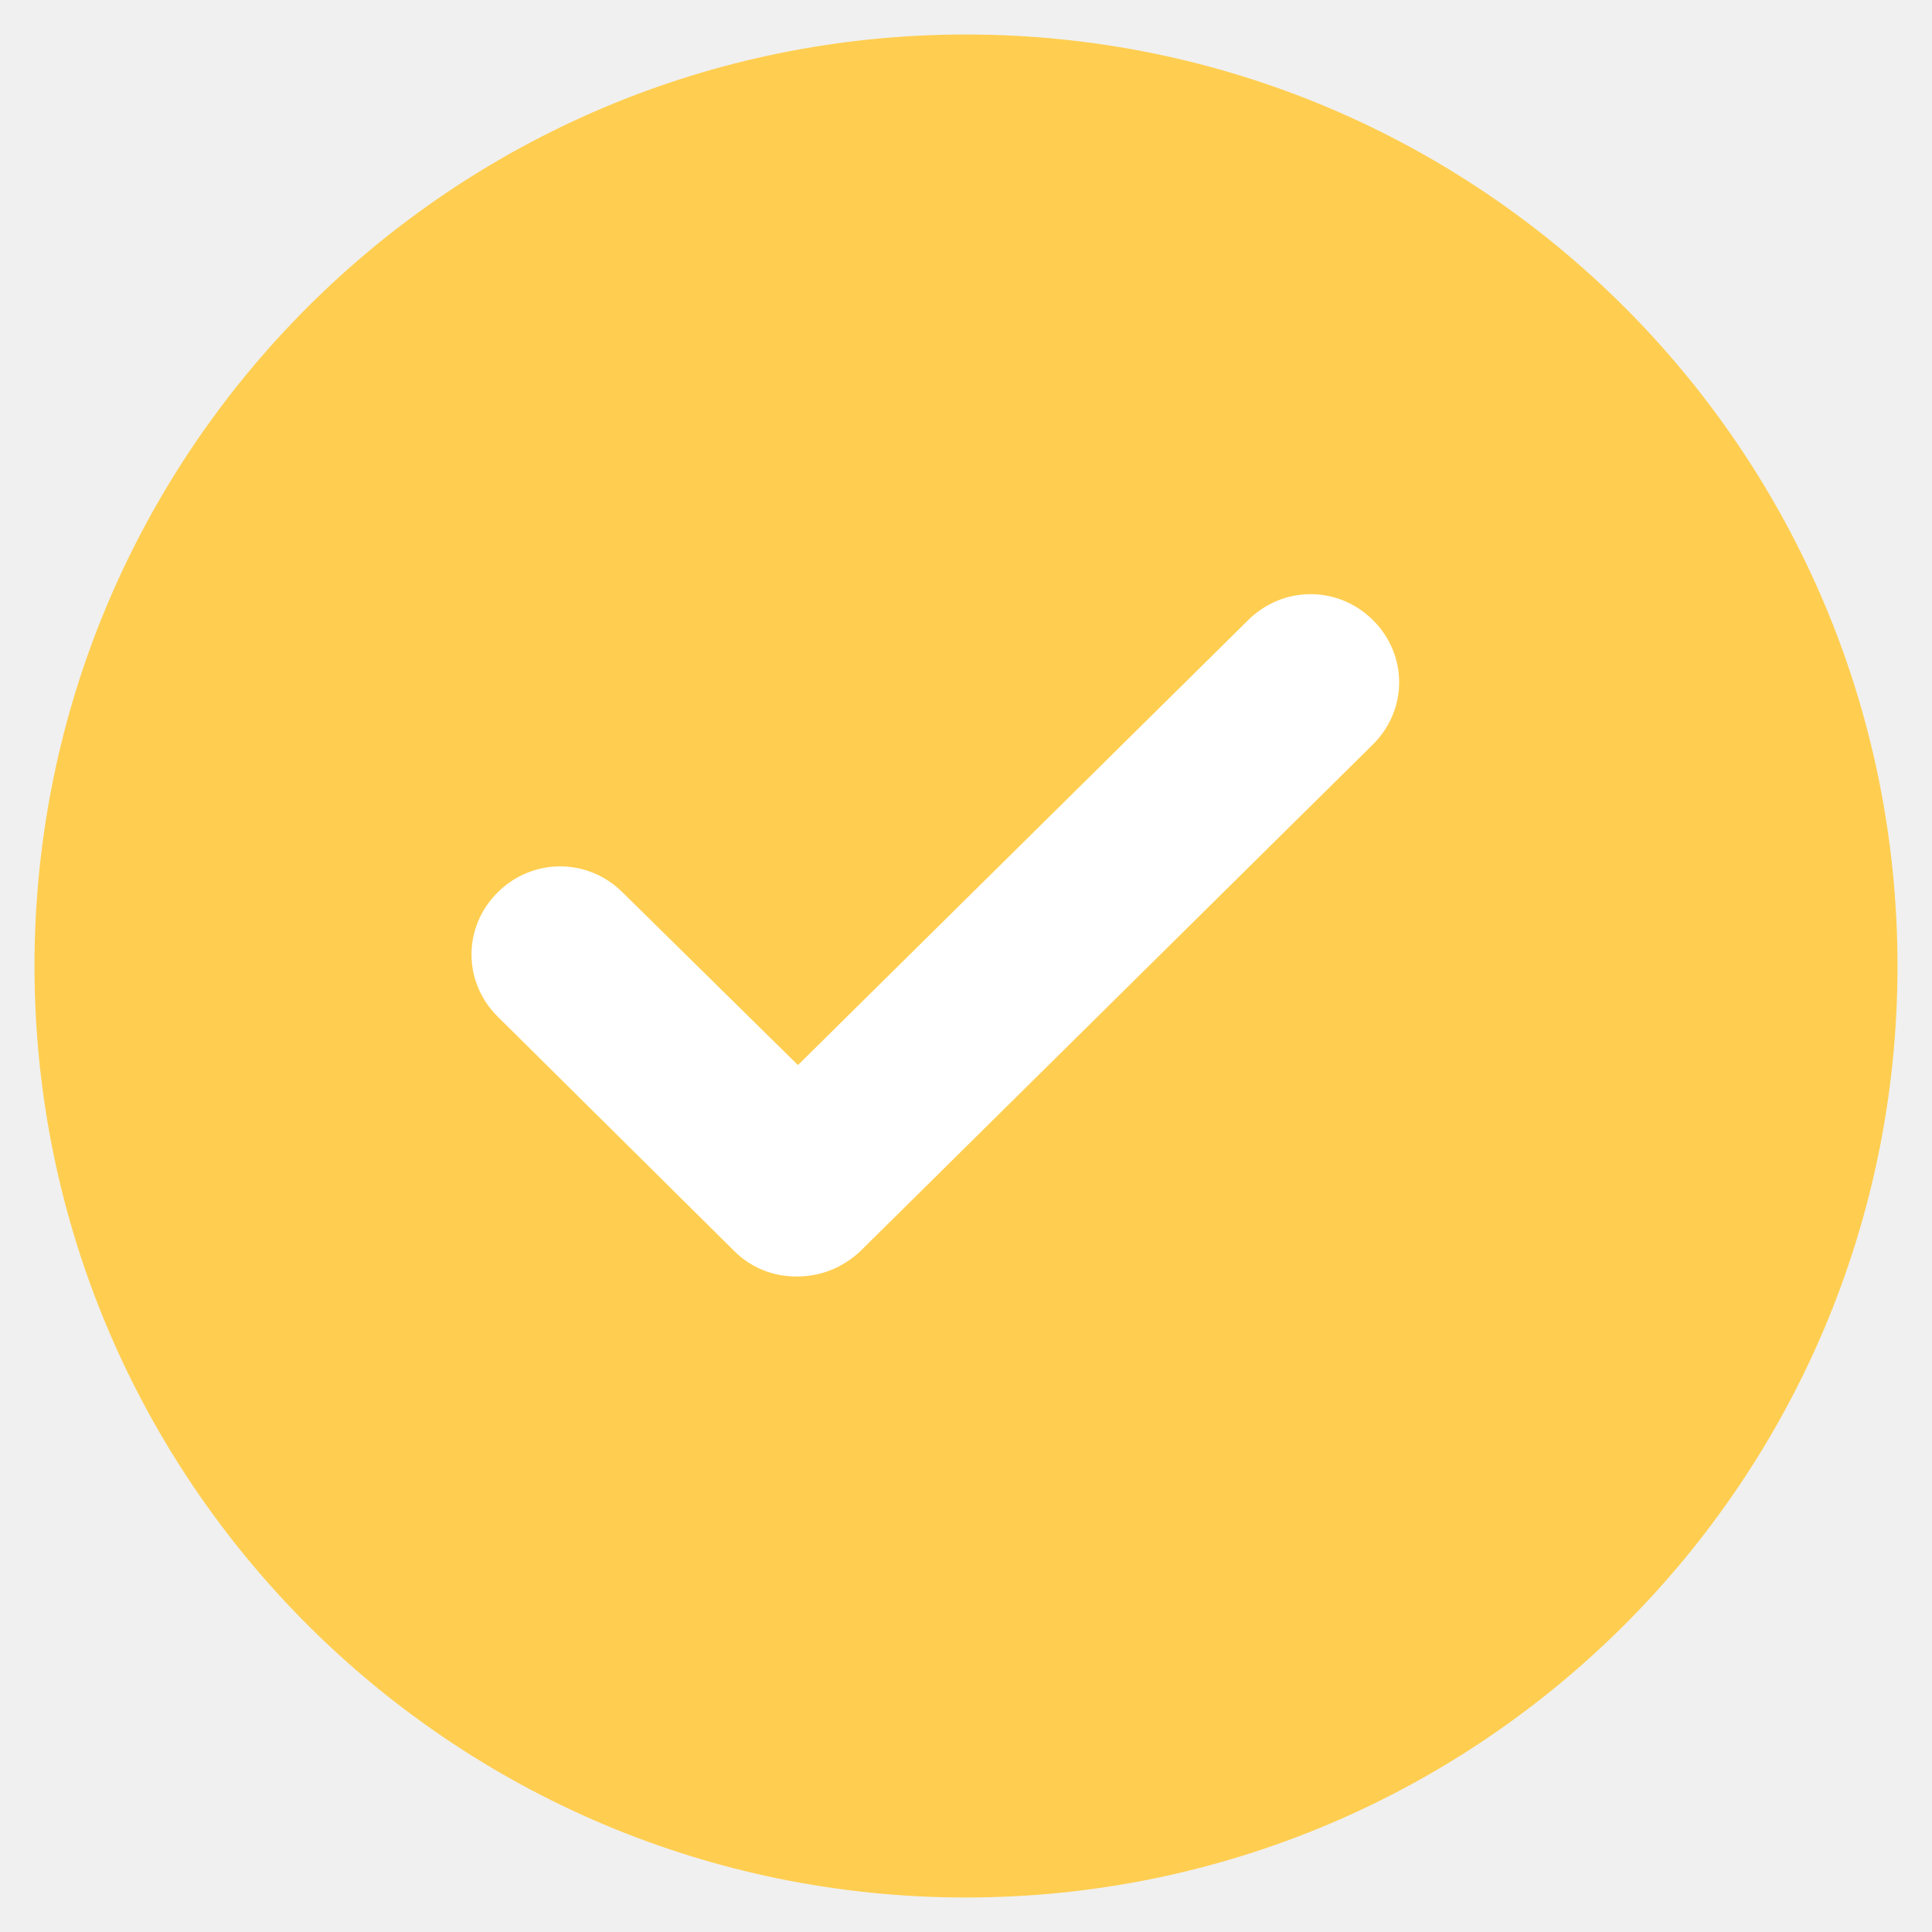
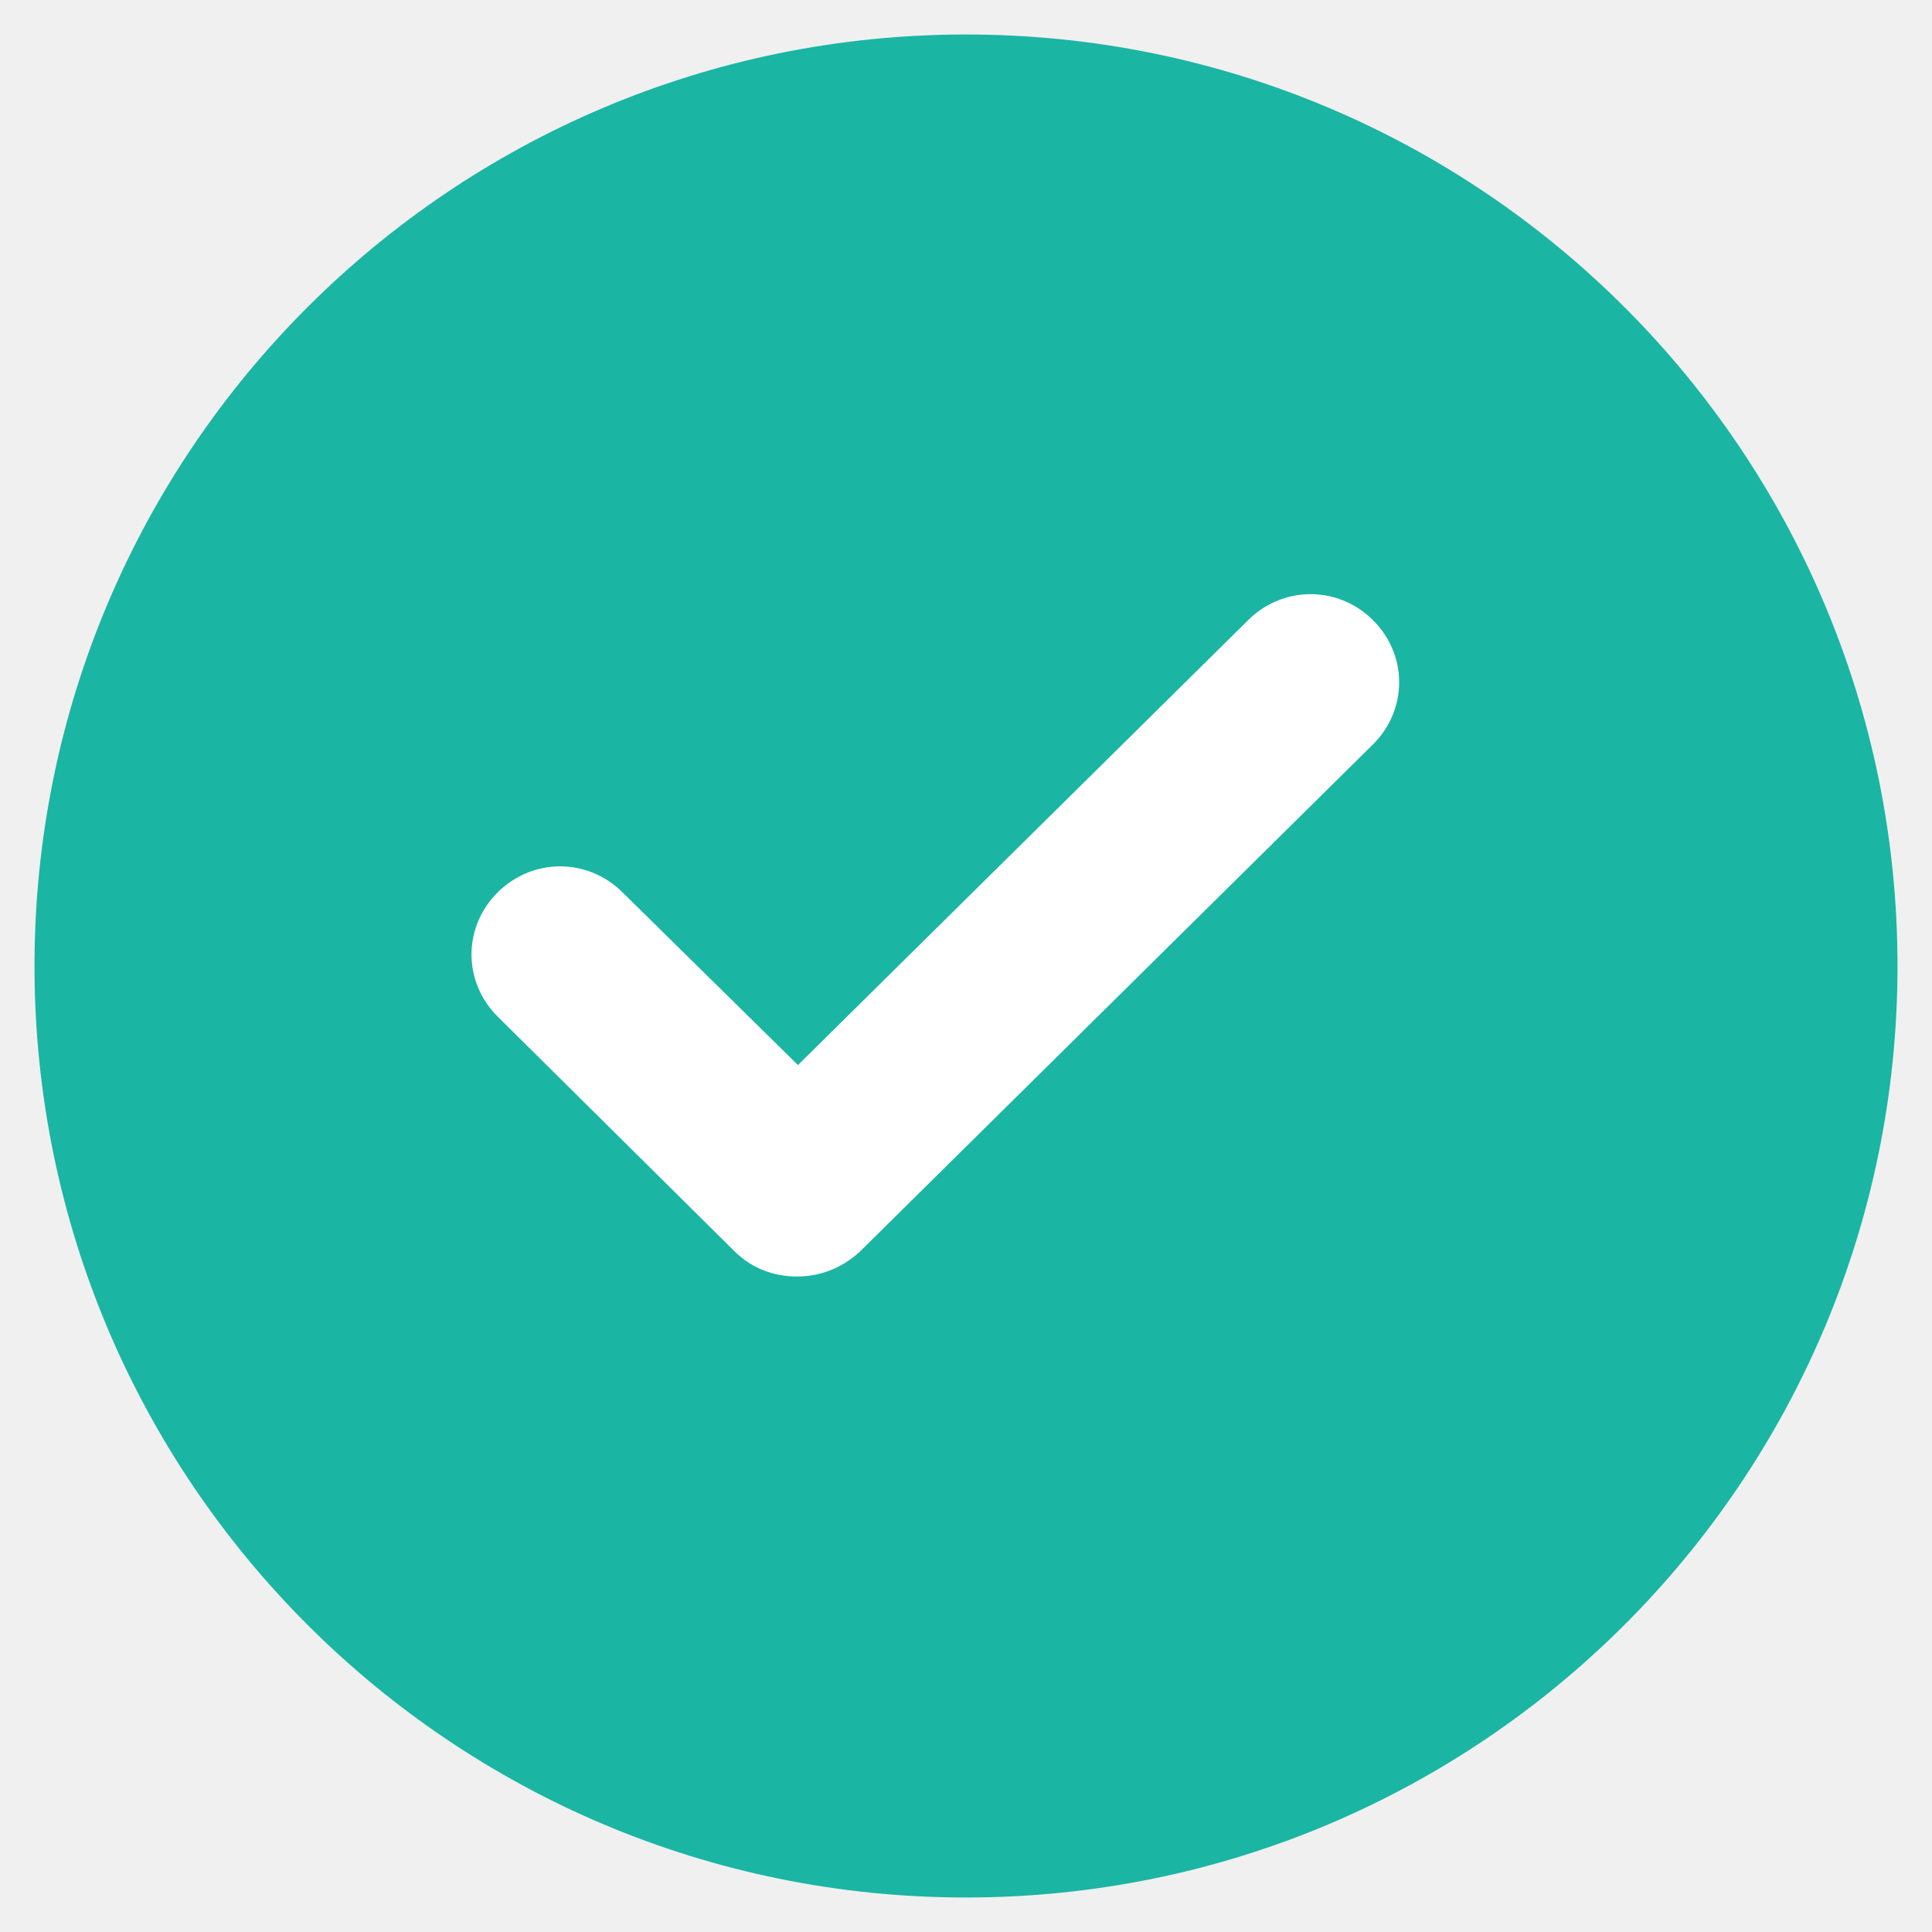
<svg xmlns="http://www.w3.org/2000/svg" width="28" height="28" viewBox="0 0 28 28" fill="none">
-   <g clip-path="url(#clip0_21_9)">
-     <path d="M14 2C20.627 2 26 7.373 26 14C26 20.627 20.627 26 14 26C7.373 26 2 20.627 2 14C2 7.373 7.373 2 14 2Z" fill="#FFCE50" stroke="#FFCE50" stroke-width="3" />
-     <path d="M10.82 17.956C11.026 18.16 11.281 18.25 11.548 18.25C11.816 18.25 12.065 18.159 12.283 17.965L12.292 17.956L19.721 10.612C20.13 10.207 20.13 9.569 19.721 9.164C19.314 8.76 18.674 8.76 18.266 9.164C18.267 9.164 18.266 9.164 18.266 9.164L11.565 15.787L8.845 13.109C8.845 13.109 8.845 13.109 8.845 13.109C8.438 12.705 7.798 12.705 7.39 13.109C6.981 13.514 6.981 14.152 7.39 14.557L10.82 17.956Z" fill="white" />
-     <path d="M10.82 17.956L10.984 17.79M10.82 17.956C11.026 18.16 11.281 18.25 11.548 18.25C11.816 18.25 12.065 18.159 12.283 17.965L12.292 17.956L19.721 10.612C20.13 10.207 20.13 9.569 19.721 9.164C19.314 8.76 18.674 8.76 18.266 9.164M10.82 17.956L7.39 14.557C6.981 14.152 6.981 13.514 7.39 13.109C7.798 12.705 8.438 12.705 8.845 13.109M18.266 9.164C18.266 9.164 18.267 9.164 18.266 9.164ZM18.266 9.164L11.565 15.787L8.845 13.109M8.845 13.109C8.845 13.109 8.845 13.109 8.845 13.109Z" stroke="white" stroke-width="0.5" />
+   <g clip-path="url(#clip0_12_131)">
+     <mask id="mask0_12_131" style="mask-type:luminance" maskUnits="userSpaceOnUse" x="0" y="0" width="28" height="28">
+       <path d="M28 0H0V28H28V0Z" fill="white" />
+     </mask>
+     <g mask="url(#mask0_12_131)">
+       <path d="M14 2C20.627 2 26 7.373 26 14C26 20.627 20.627 26 14 26C7.373 26 2 20.627 2 14C2 7.373 7.373 2 14 2Z" fill="#1BB5A3" stroke="#1BB5A3" stroke-width="3" />
+       <path d="M10.82 17.956C11.026 18.16 11.281 18.25 11.548 18.25C11.816 18.25 12.065 18.159 12.283 17.965L12.292 17.956L19.721 10.612C20.13 10.207 20.13 9.569 19.721 9.164C19.314 8.76 18.674 8.76 18.266 9.164C18.267 9.164 18.266 9.164 18.266 9.164L11.565 15.787L8.845 13.109C8.845 13.109 8.845 13.109 8.845 13.109C8.438 12.705 7.798 12.705 7.39 13.109C6.981 13.514 6.981 14.152 7.39 14.557L10.82 17.956Z" fill="white" />
+       <path d="M10.82 17.956L10.984 17.79M10.82 17.956C11.026 18.16 11.281 18.25 11.548 18.25C11.816 18.25 12.065 18.159 12.283 17.965L12.292 17.956L19.721 10.612C20.13 10.207 20.13 9.569 19.721 9.164C19.314 8.76 18.674 8.76 18.266 9.164M10.82 17.956L7.39 14.557C6.981 14.152 6.981 13.514 7.39 13.109C7.798 12.705 8.438 12.705 8.845 13.109M18.266 9.164C18.266 9.164 18.267 9.164 18.266 9.164ZM18.266 9.164L11.565 15.787L8.845 13.109M8.845 13.109C8.845 13.109 8.845 13.109 8.845 13.109Z" stroke="white" stroke-width="0.5" />
+     </g>
  </g>
  <defs>
-     <clipPath id="clip0_21_9">
+     <clipPath id="clip0_12_131">
      <rect width="28" height="28" fill="white" />
    </clipPath>
  </defs>
</svg>
